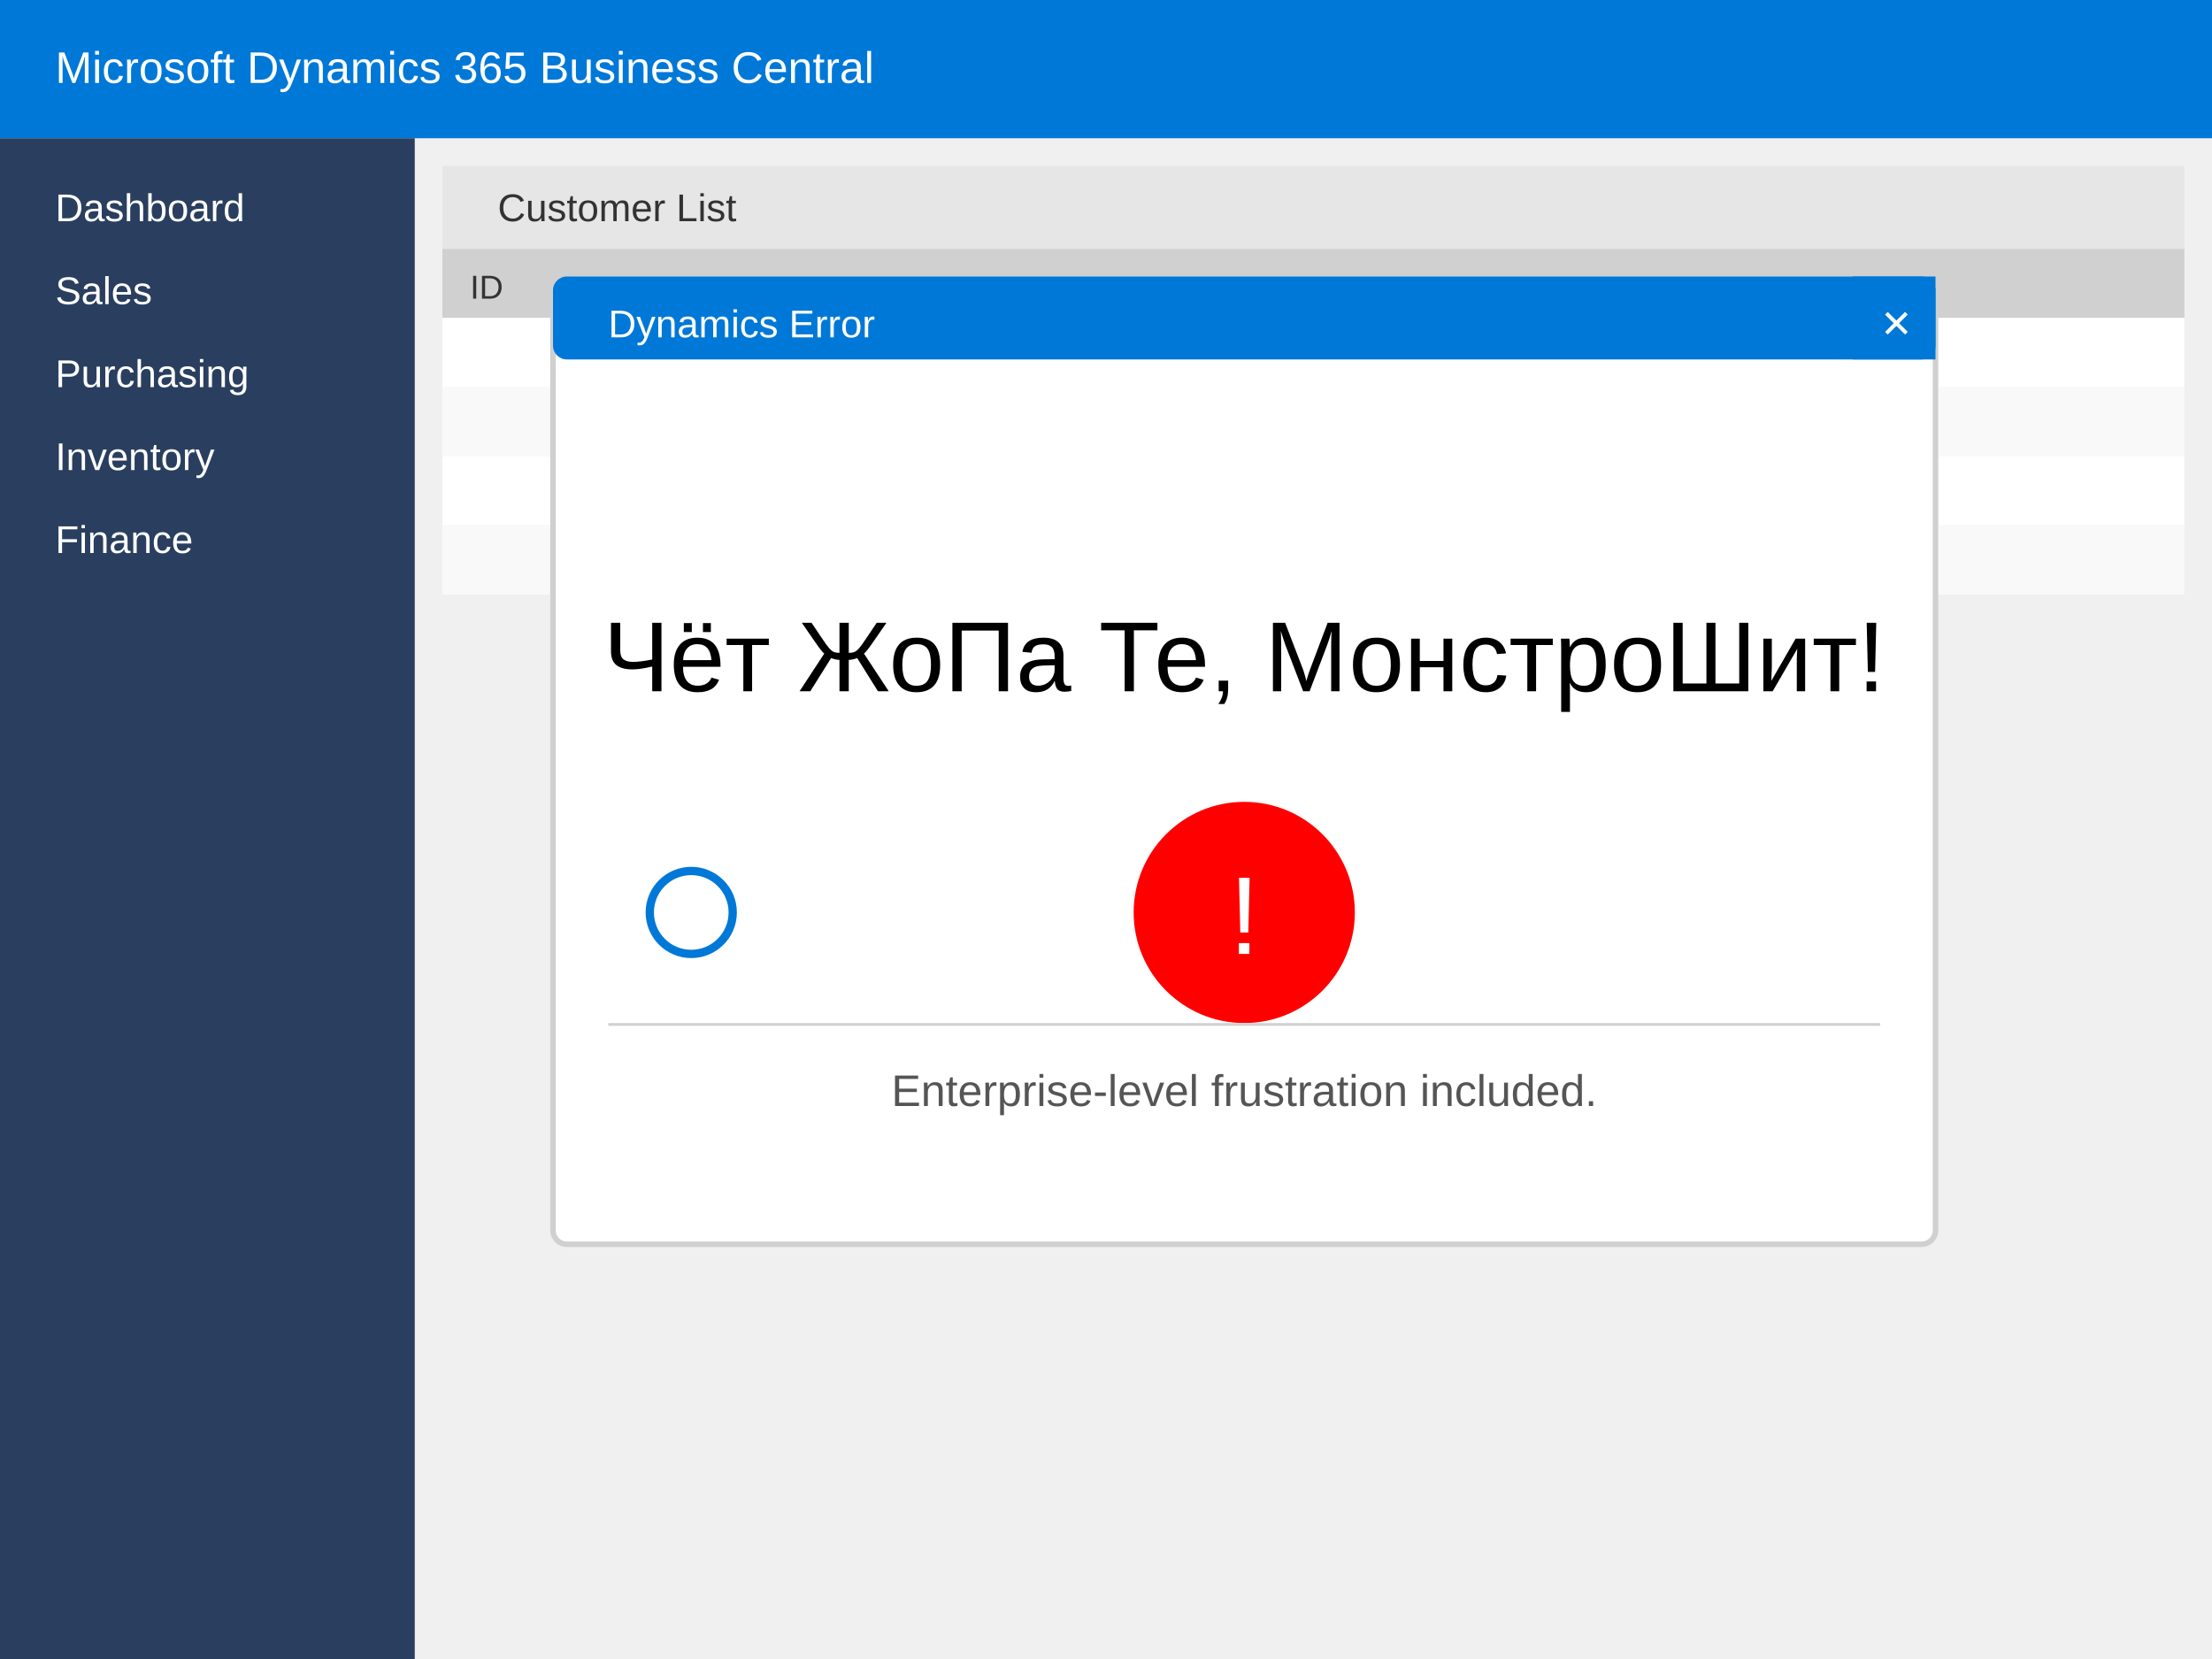
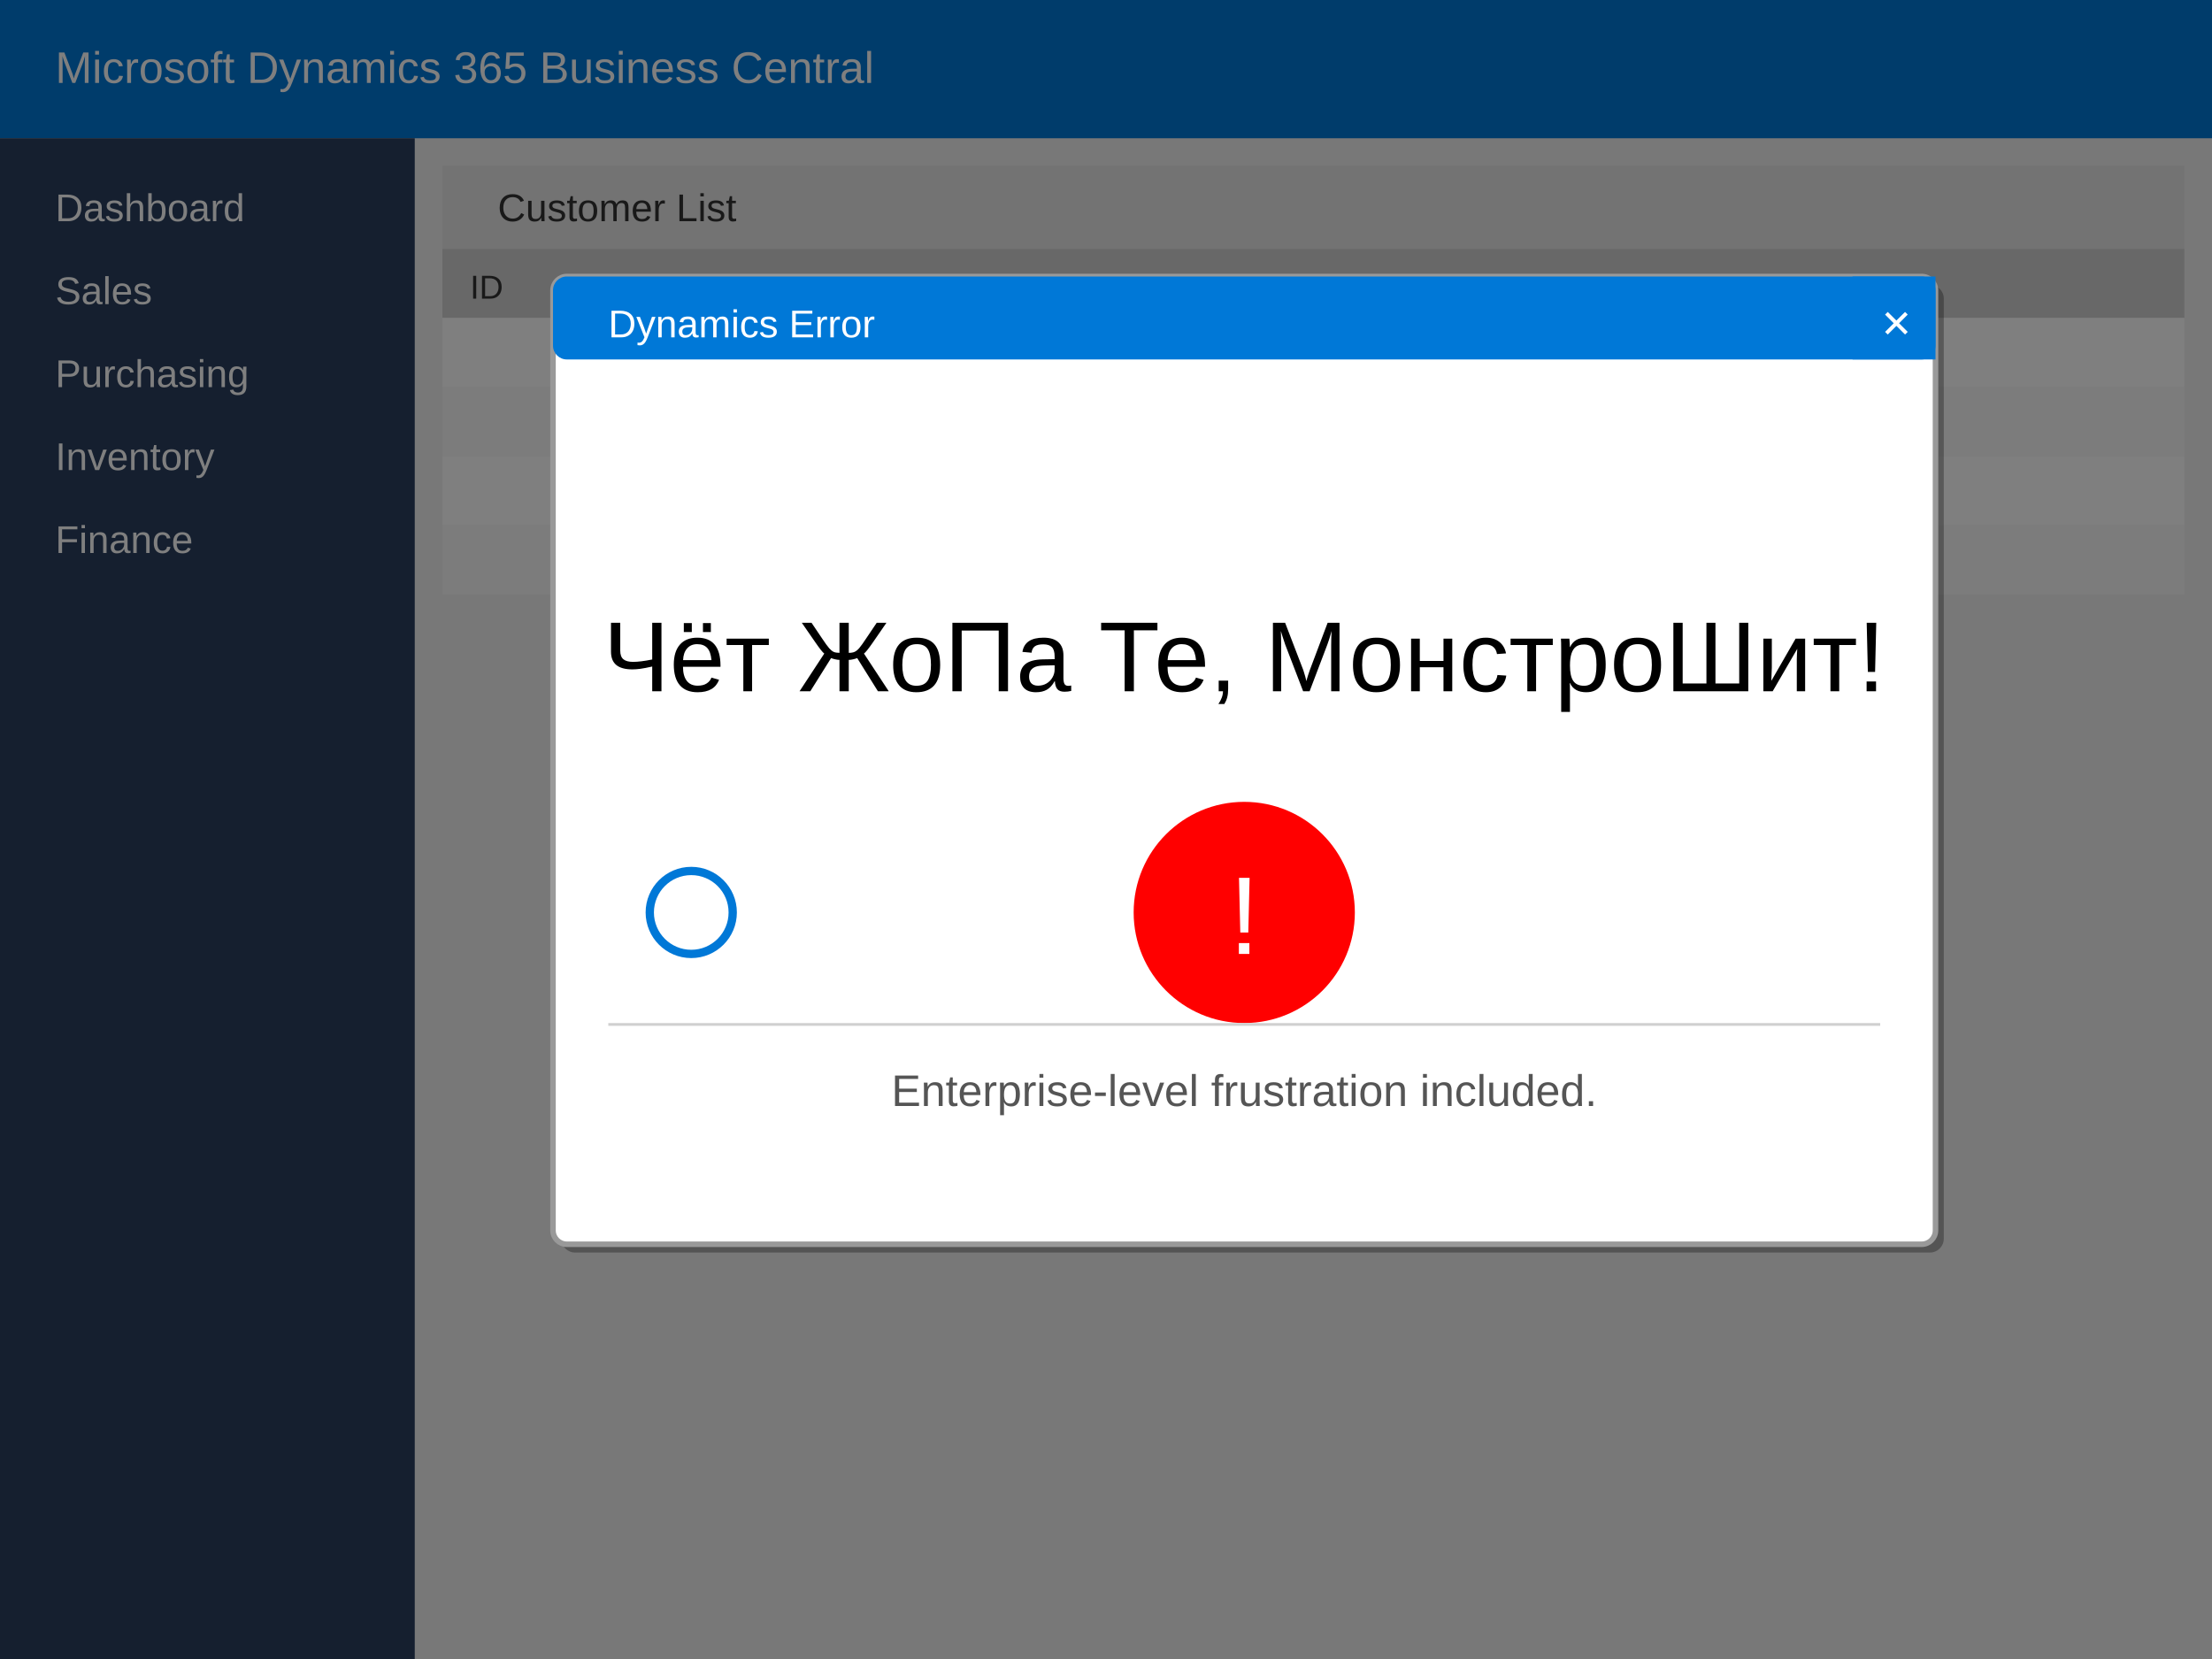
<svg xmlns="http://www.w3.org/2000/svg" viewBox="0 0 800 600">
  <rect width="800" height="600" fill="#f0f0f0" />
  <rect width="800" height="50" fill="#0078d7" />
  <text x="20" y="30" font-family="Segoe UI, Arial, sans-serif" font-size="16" fill="white">Microsoft Dynamics 365 Business Central</text>
  <rect x="0" y="50" width="150" height="550" fill="#2a3f5f" />
  <text x="20" y="80" font-family="Segoe UI, Arial, sans-serif" font-size="14" fill="white">Dashboard</text>
  <text x="20" y="110" font-family="Segoe UI, Arial, sans-serif" font-size="14" fill="white">Sales</text>
  <text x="20" y="140" font-family="Segoe UI, Arial, sans-serif" font-size="14" fill="white">Purchasing</text>
  <text x="20" y="170" font-family="Segoe UI, Arial, sans-serif" font-size="14" fill="white">Inventory</text>
  <text x="20" y="200" font-family="Segoe UI, Arial, sans-serif" font-size="14" fill="white">Finance</text>
  <rect x="160" y="60" width="630" height="30" fill="#e6e6e6" />
  <text x="180" y="80" font-family="Segoe UI, Arial, sans-serif" font-size="14" fill="#333">Customer List</text>
  <rect x="160" y="90" width="630" height="25" fill="#d0d0d0" />
  <text x="170" y="108" font-family="Segoe UI, Arial, sans-serif" font-size="12" fill="#333">ID</text>
  <text x="220" y="108" font-family="Segoe UI, Arial, sans-serif" font-size="12" fill="#333">Name</text>
  <text x="350" y="108" font-family="Segoe UI, Arial, sans-serif" font-size="12" fill="#333">Contact</text>
  <text x="480" y="108" font-family="Segoe UI, Arial, sans-serif" font-size="12" fill="#333">Balance</text>
  <text x="600" y="108" font-family="Segoe UI, Arial, sans-serif" font-size="12" fill="#333">Status</text>
  <rect x="160" y="115" width="630" height="25" fill="white" />
  <rect x="160" y="140" width="630" height="25" fill="#f9f9f9" />
  <rect x="160" y="165" width="630" height="25" fill="white" />
  <rect x="160" y="190" width="630" height="25" fill="#f9f9f9" />
-   <rect x="200" y="100" width="500" height="350" rx="5" ry="5" fill="#ffffff" stroke="#d0d0d0" stroke-width="2" />
+   <rect width="800" height="600" fill="rgba(0,0,0,0.5)" />
+   <rect x="203" y="103" width="500" height="350" rx="5" ry="5" fill="rgba(0,0,0,0.3)" />
+   <rect x="200" y="100" width="500" height="350" rx="5" ry="5" fill="#ffffff" stroke="#999999" stroke-width="2" />
  <rect x="200" y="100" width="500" height="30" rx="5" ry="5" fill="#0078d7" />
  <text x="220" y="122" font-family="Segoe UI, Arial, sans-serif" font-size="14" fill="white">Dynamics Error</text>
  <rect x="670" y="100" width="30" height="30" fill="#0078d7" />
  <text x="680" y="122" font-family="Arial, sans-serif" font-size="14" fill="white">✕</text>
  <text x="450" y="250" font-family="Impact, Arial, sans-serif" font-size="36" text-anchor="middle" fill="#000000">Чёт ЖоПа Те, МонстроШит!</text>
  <text x="450" y="400" font-family="Arial, sans-serif" font-size="16" text-anchor="middle" fill="#555555">Enterprise-level frustration included.</text>
  <circle cx="450" cy="330" r="40" fill="#ff0000" />
  <text x="450" y="345" font-family="Arial, sans-serif" font-size="40" text-anchor="middle" fill="white">!</text>
  <rect x="220" y="370" width="460" height="1" fill="#d0d0d0" />
  <circle cx="250" cy="330" r="15" fill="none" stroke="#0078d7" stroke-width="3" />
</svg>
